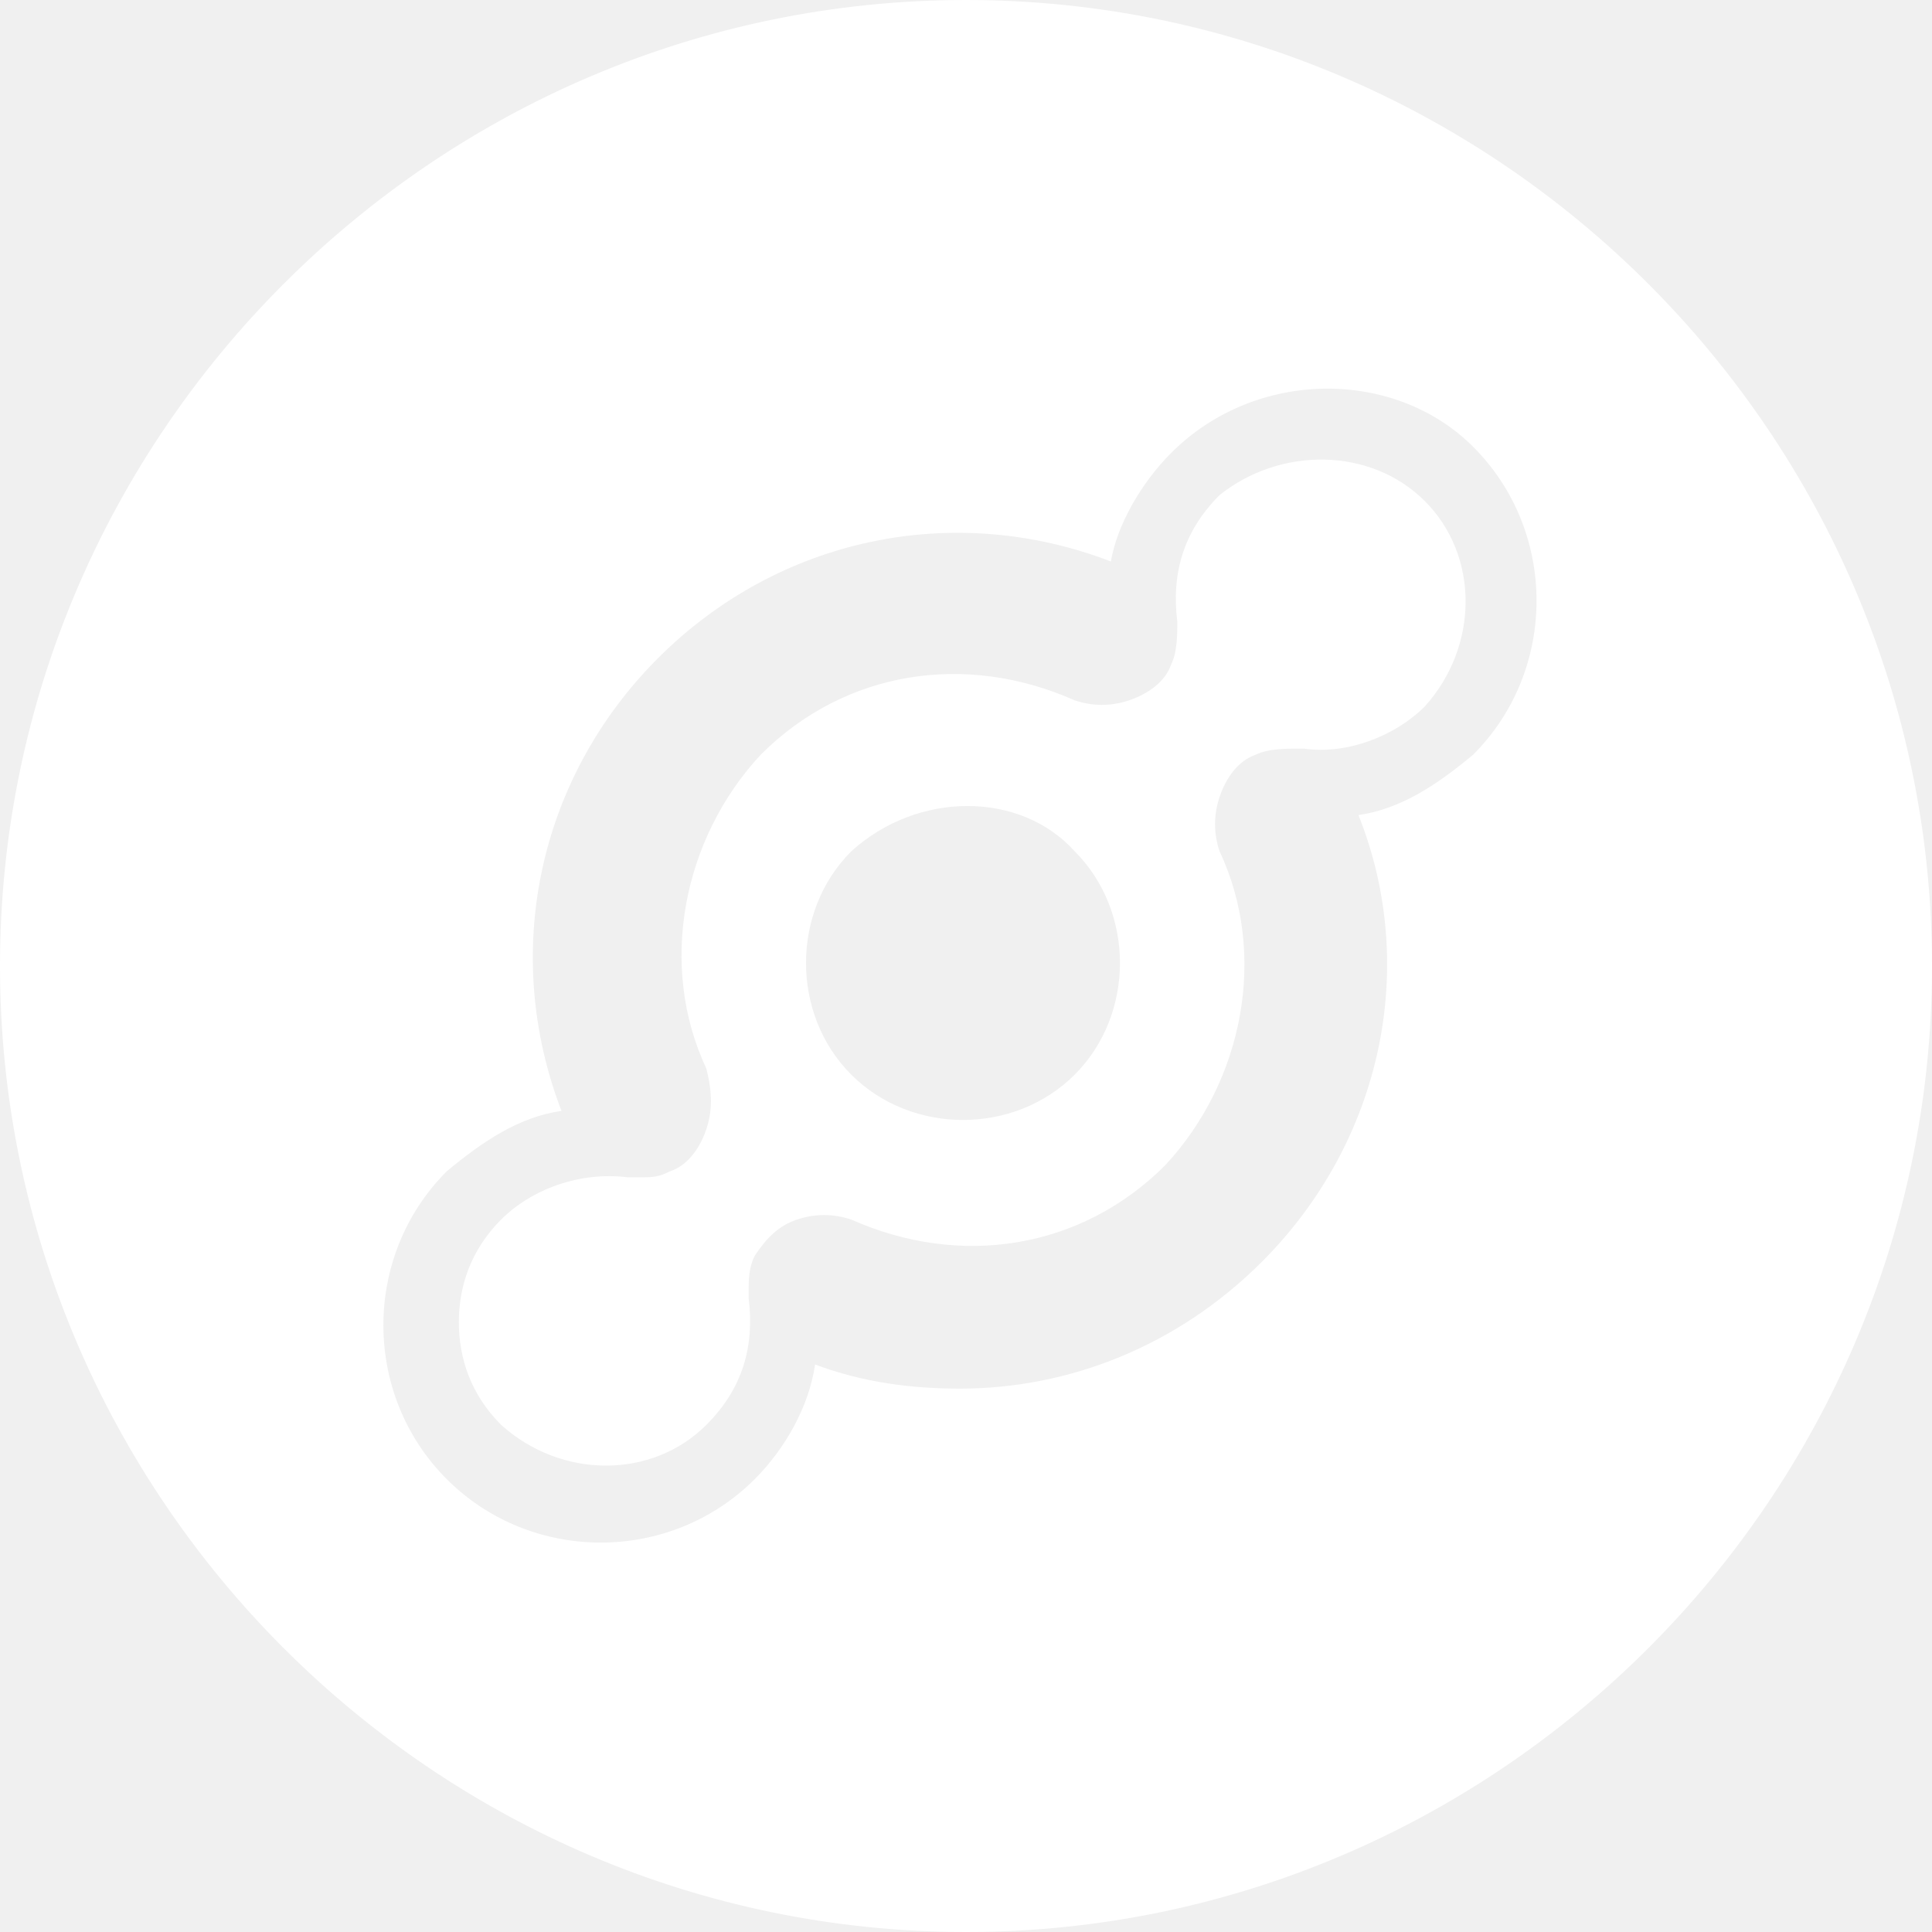
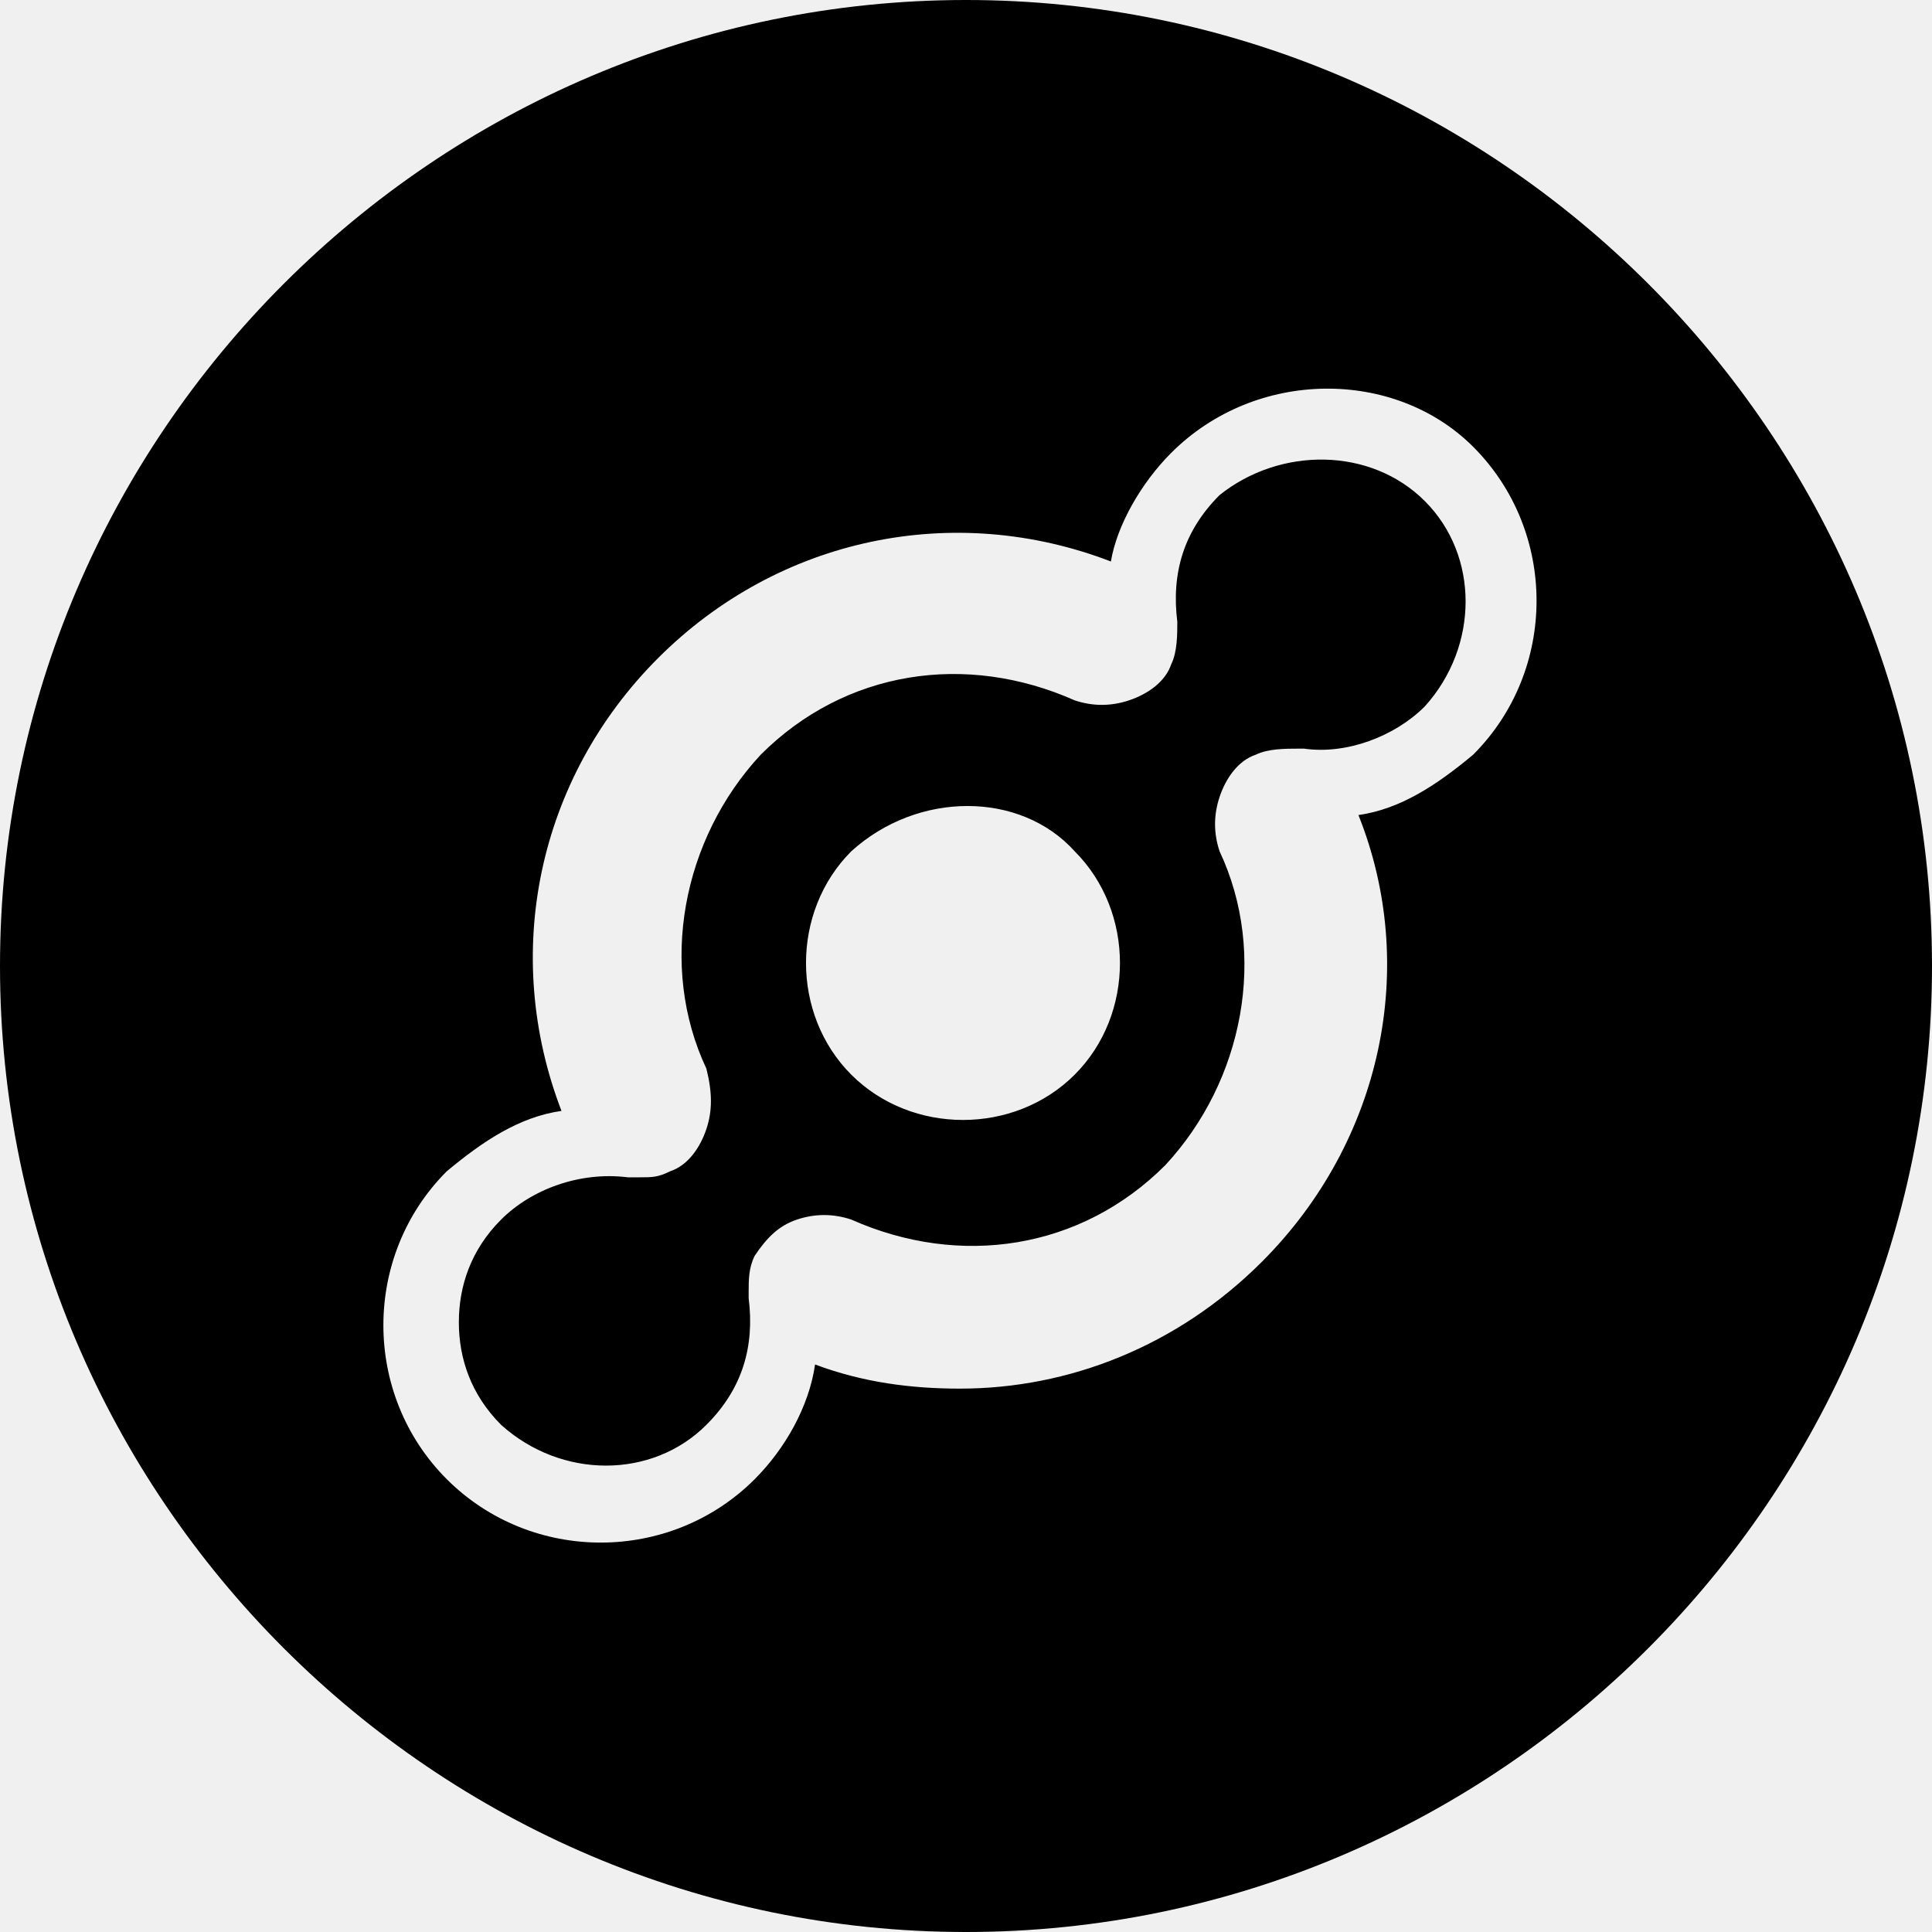
<svg xmlns="http://www.w3.org/2000/svg" version="1.1" width="32" height="32" viewBox="0 0 32 32">
-   <path fill="#fff" d="M16 0c8.8 0 16 7.2 16 16s-7.2 16-16 16c-8.8 0-16-7.2-16-16s7.2-16 16-16zM19.4 7.5c-0.5 0.5-0.9 1.2-1 1.8-2.6-1-5.5-0.4-7.5 1.6s-2.6 4.9-1.6 7.5c-0.7 0.1-1.3 0.5-1.9 1-1.4 1.4-1.4 3.7 0 5.1s3.7 1.4 5.1 0c0.5-0.5 0.9-1.2 1-1.9 0.8 0.3 1.6 0.4 2.4 0.4 1.8 0 3.6-0.7 5-2.1 2-2 2.6-4.9 1.6-7.4 0.7-0.1 1.3-0.5 1.9-1 1.4-1.4 1.4-3.7 0-5.1-1.3-1.3-3.6-1.3-5 0.1zM23.6 8.3c0.9 0.9 0.9 2.4 0 3.4-0.5 0.5-1.3 0.8-2 0.7 0 0-0.1 0-0.1 0-0.2 0-0.5 0-0.7 0.1-0.3 0.1-0.5 0.4-0.6 0.7s-0.1 0.6 0 0.9c0.8 1.7 0.4 3.8-0.9 5.2-1.4 1.4-3.4 1.7-5.2 0.9-0.3-0.1-0.6-0.1-0.9 0s-0.5 0.3-0.7 0.6c-0.1 0.2-0.1 0.4-0.1 0.6 0 0 0 0.1 0 0.1 0.1 0.8-0.1 1.5-0.7 2.1-0.9 0.9-2.4 0.9-3.4 0-0.5-0.5-0.7-1.1-0.7-1.7s0.2-1.2 0.7-1.7c0.5-0.5 1.3-0.8 2.1-0.7 0.1 0 0.2 0 0.2 0 0.2 0 0.3 0 0.5-0.1 0.3-0.1 0.5-0.4 0.6-0.7s0.1-0.6 0-1c-0.8-1.7-0.4-3.8 0.9-5.2 1.4-1.4 3.4-1.7 5.2-0.9 0.3 0.1 0.6 0.1 0.9 0s0.6-0.3 0.7-0.6c0.1-0.2 0.1-0.5 0.1-0.7-0.1-0.8 0.1-1.5 0.7-2.1 1-0.8 2.5-0.8 3.4 0.1zM14.1 14.1c-1 1-1 2.7 0 3.7s2.7 1 3.7 0c1-1 1-2.7 0-3.7-0.9-1-2.6-1-3.7 0z" />
+   <path d="M16 0c8.8 0 16 7.2 16 16s-7.2 16-16 16-16-7.2-16-16 7.2-16 16-16zM19.4 7.5c-0.5 0.5-0.9 1.2-1 1.8-2.6-1-5.5-0.4-7.5 1.6s-2.6 4.9-1.6 7.5c-0.7 0.1-1.3 0.5-1.9 1-1.4 1.4-1.4 3.7 0 5.1s3.7 1.4 5.1 0c0.5-0.5 0.9-1.2 1-1.9 0.8 0.3 1.6 0.4 2.4 0.4 1.8 0 3.6-0.7 5-2.1 2-2 2.6-4.9 1.6-7.4 0.7-0.1 1.3-0.5 1.9-1 1.4-1.4 1.4-3.7 0-5.1-1.3-1.3-3.6-1.3-5 0.1zM23.6 8.3c0.9 0.9 0.9 2.4 0 3.4-0.5 0.5-1.3 0.8-2 0.7h-0.1c-0.2 0-0.5 0-0.7 0.1-0.3 0.1-0.5 0.4-0.6 0.7s-0.1 0.6 0 0.9c0.8 1.7 0.4 3.8-0.9 5.2-1.4 1.4-3.4 1.7-5.2 0.9-0.3-0.1-0.6-0.1-0.9 0s-0.5 0.3-0.7 0.6c-0.1 0.2-0.1 0.4-0.1 0.6v0.1c0.1 0.8-0.1 1.5-0.7 2.1-0.9 0.9-2.4 0.9-3.4 0-0.5-0.5-0.7-1.1-0.7-1.7s0.2-1.2 0.7-1.7 1.3-0.8 2.1-0.7c0.1 0 0.2 0 0.2 0 0.2 0 0.3 0 0.5-0.1 0.3-0.1 0.5-0.4 0.6-0.7s0.1-0.6 0-1c-0.8-1.7-0.4-3.8 0.9-5.2 1.4-1.4 3.4-1.7 5.2-0.9 0.3 0.1 0.6 0.1 0.9 0s0.6-0.3 0.7-0.6c0.1-0.2 0.1-0.5 0.1-0.7-0.1-0.8 0.1-1.5 0.7-2.1 1-0.8 2.5-0.8 3.4 0.1zM14.1 14.1c-1 1-1 2.7 0 3.7s2.7 1 3.7 0 1-2.7 0-3.7c-0.9-1-2.6-1-3.7 0z" />
</svg>
